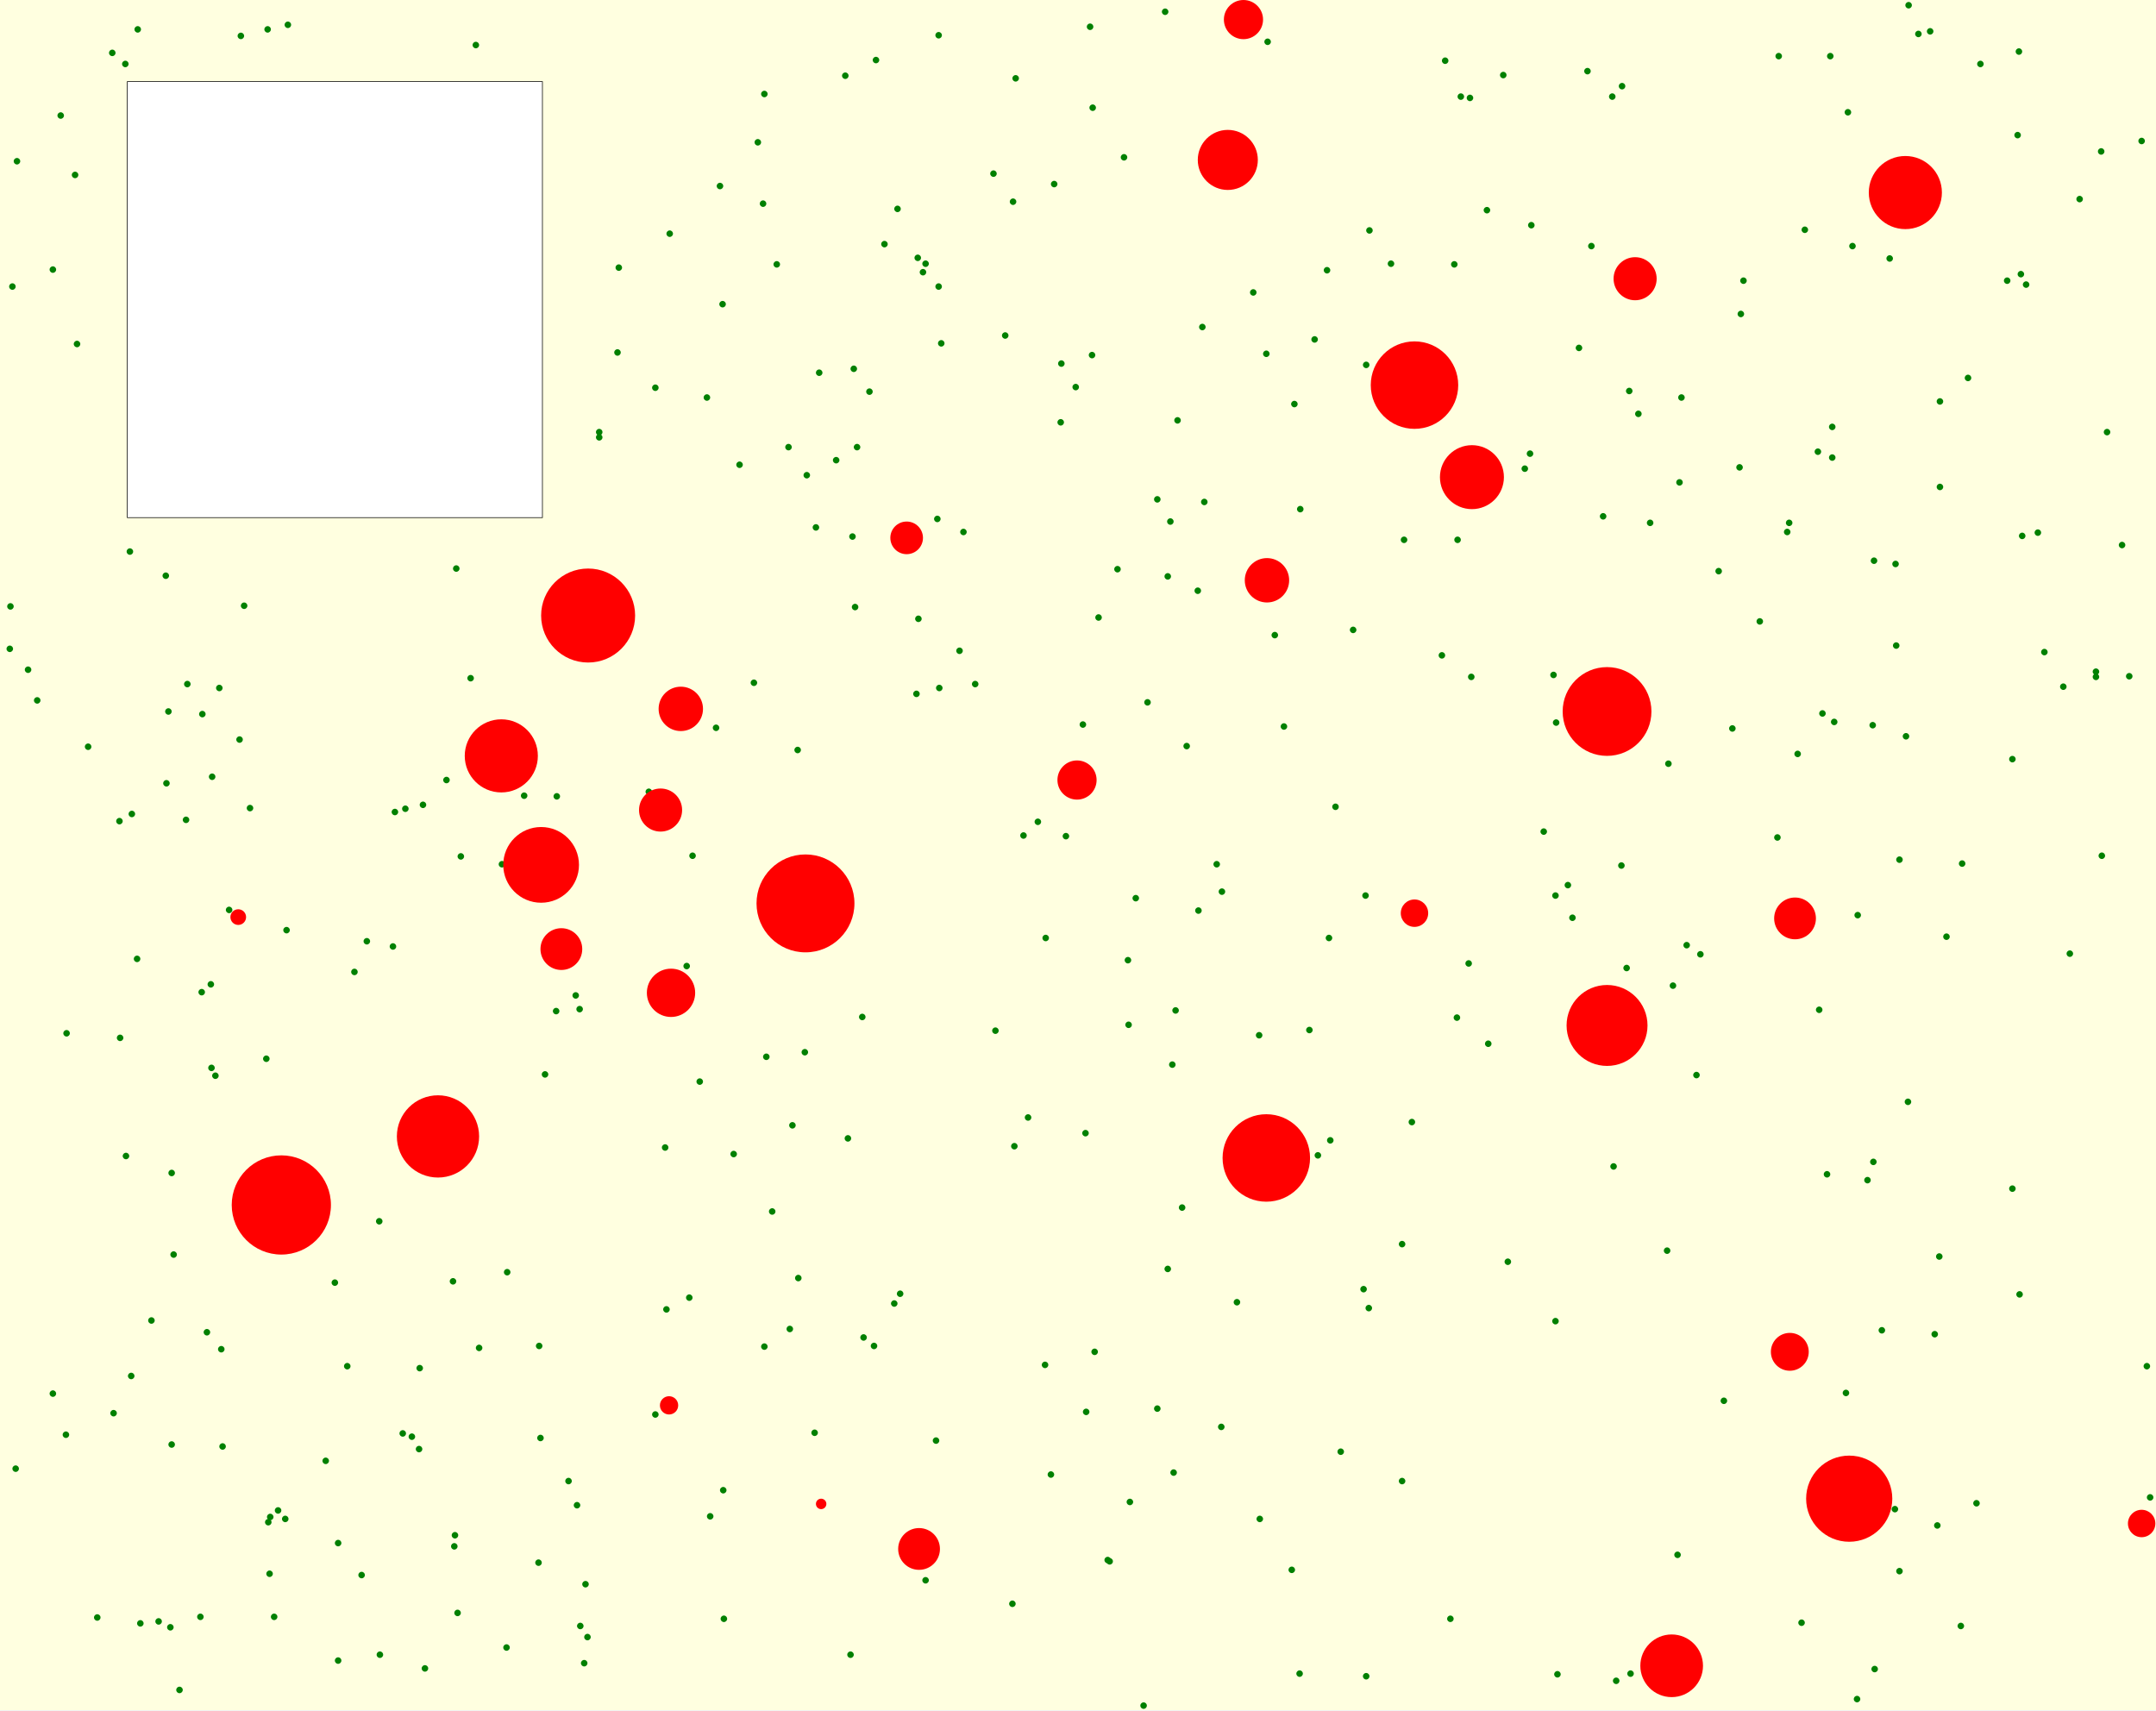
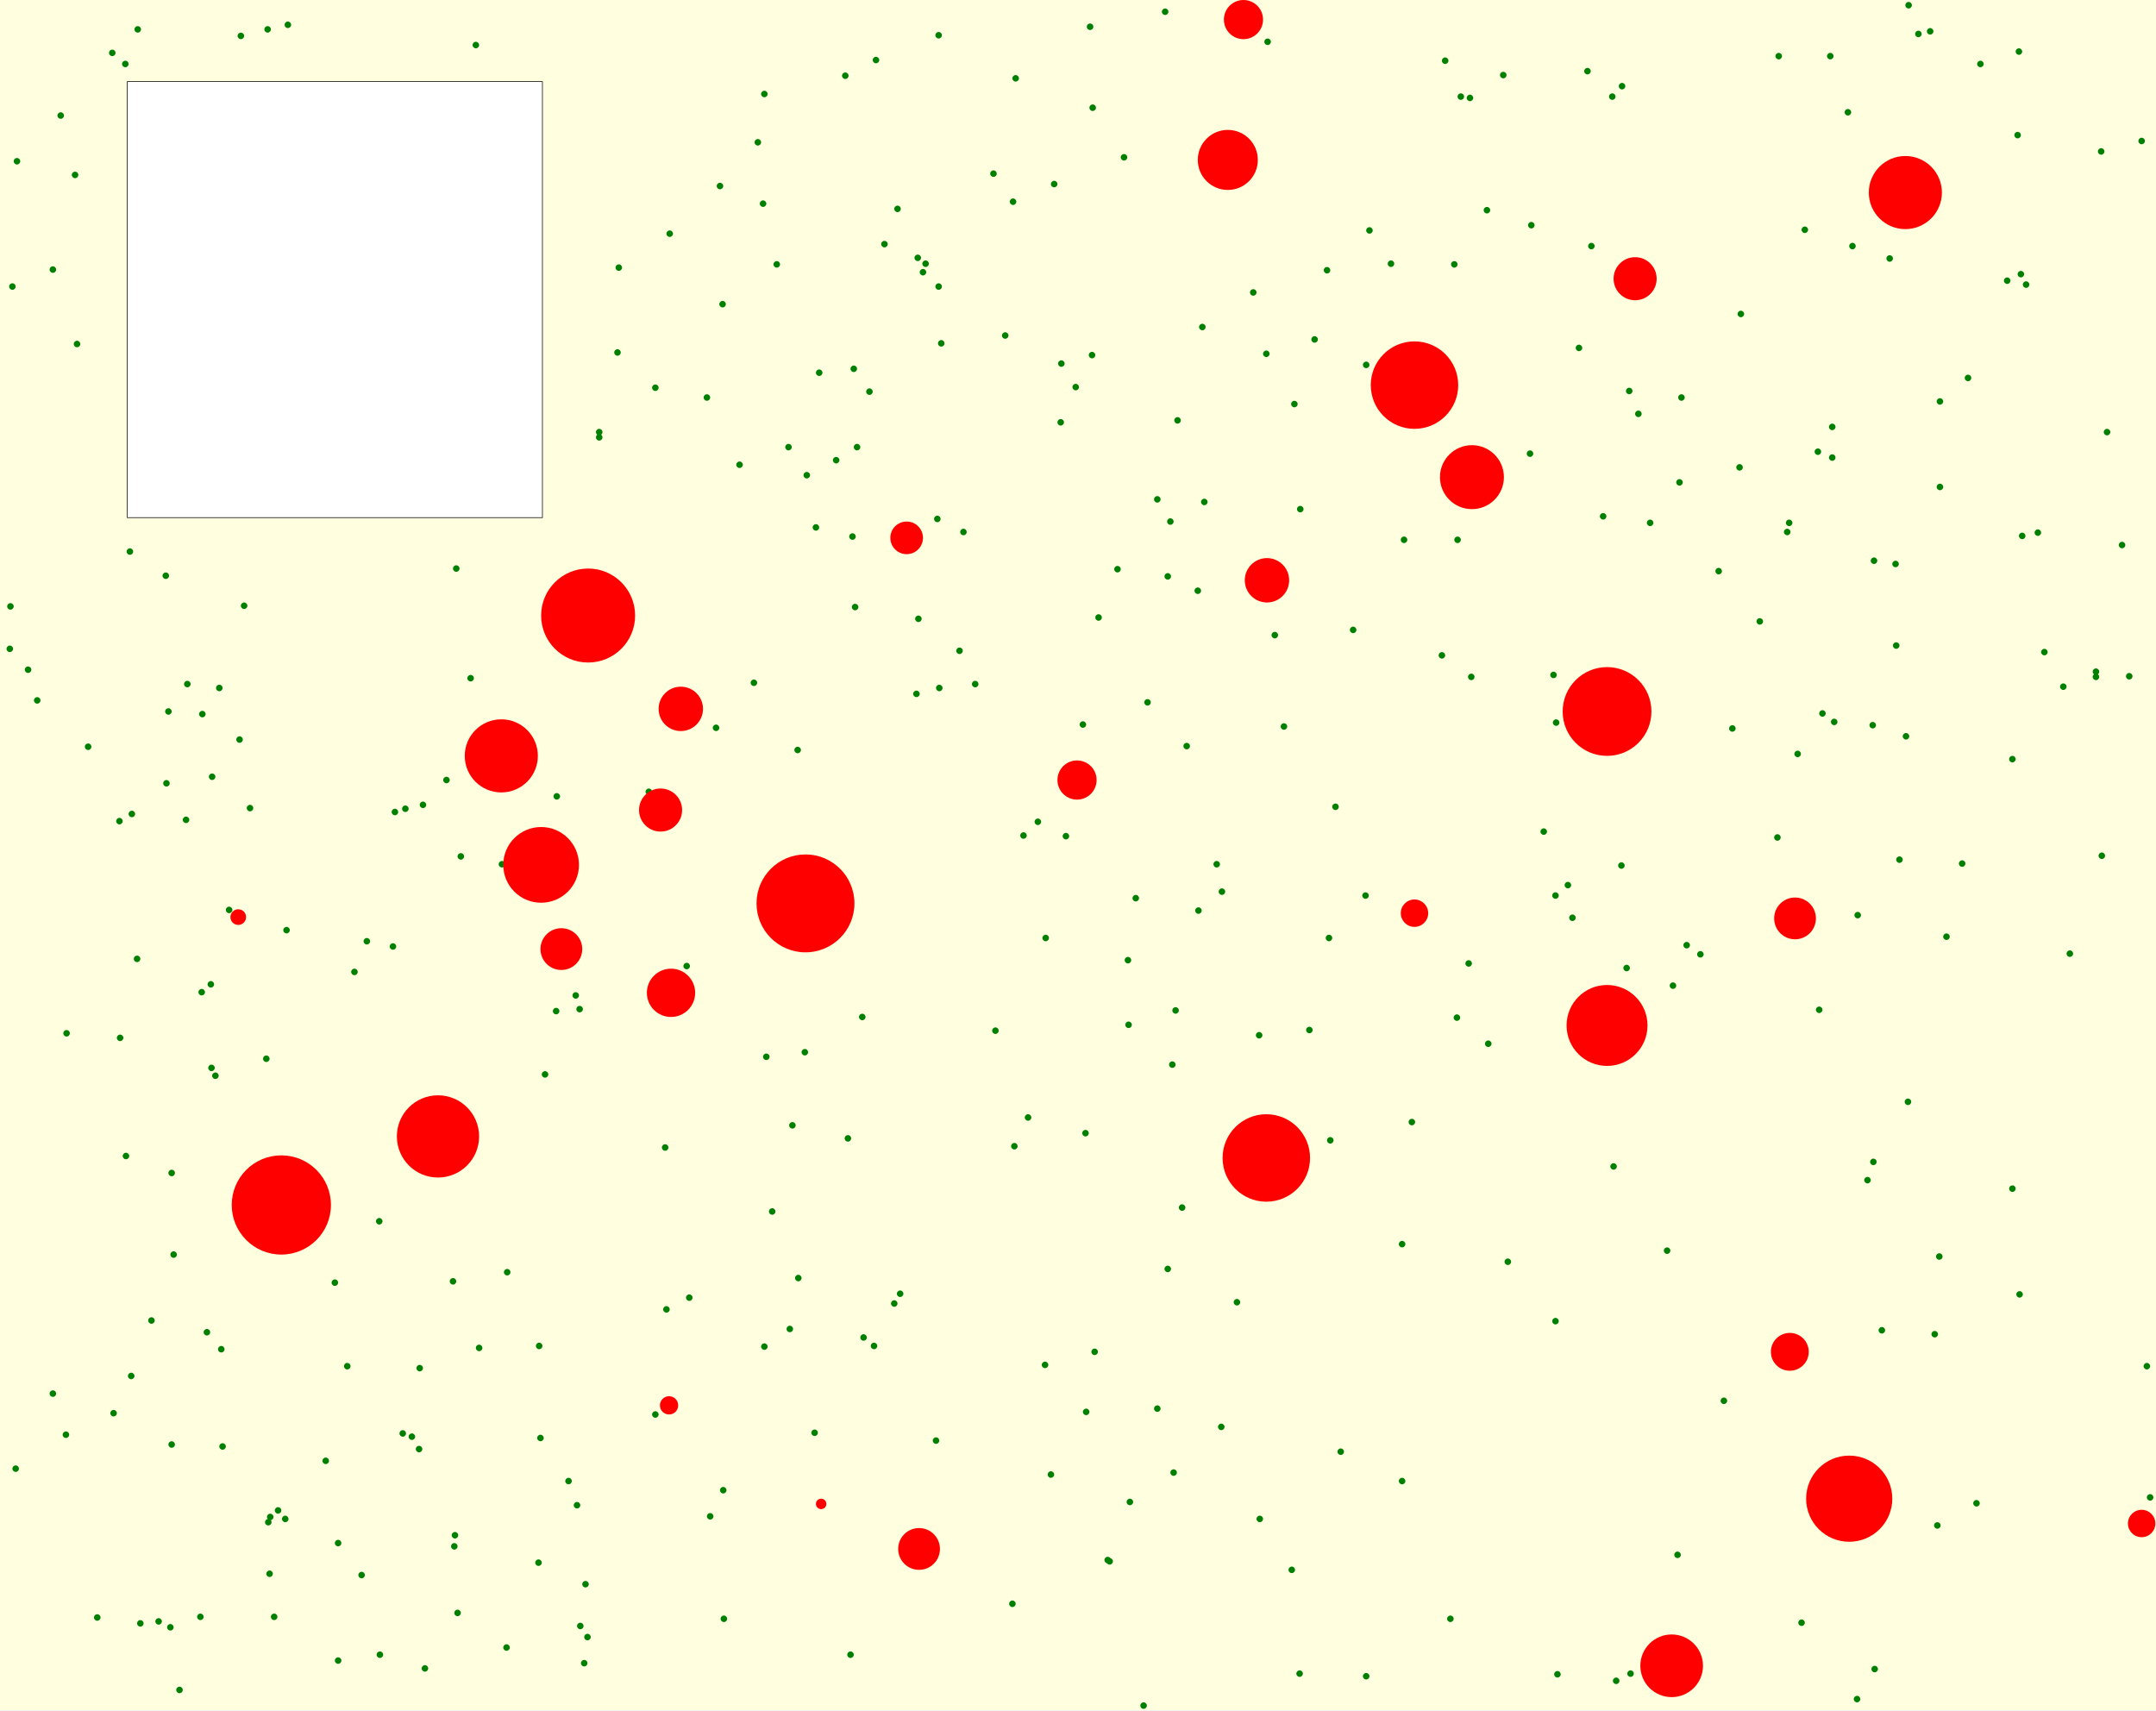
<svg xmlns="http://www.w3.org/2000/svg" viewBox="0 0 3303 2620">
  <rect x="0" y="0" width="3303" height="2620" fill="lightyellow" stroke="none " />
  <rect x="195" y="125" width="636" height="668" fill="white" stroke="black " />
  <circle cx="2846" cy="1402" r="5" fill="green" stroke="none" />
  <circle cx="1601" cy="2091" r="5" fill="green" stroke="none" />
  <circle cx="1590" cy="1259" r="5" fill="green" stroke="none" />
  <circle cx="374" cy="928" r="5" fill="green" stroke="none" />
  <circle cx="1648" cy="593" r="5" fill="green" stroke="none" />
  <circle cx="1439" cy="1054" r="5" fill="green" stroke="none" />
  <circle cx="1436" cy="795" r="5" fill="green" stroke="none" />
  <circle cx="2054" cy="2224" r="5" fill="green" stroke="none" />
  <circle cx="1991" cy="2564" r="5" fill="green" stroke="none" />
  <circle cx="201" cy="2108" r="5" fill="green" stroke="none" />
  <circle cx="1836" cy="1395" r="5" fill="green" stroke="none" />
  <circle cx="2807" cy="654" r="5" fill="green" stroke="none" />
  <circle cx="621" cy="1239" r="5" fill="green" stroke="none" />
  <circle cx="2972" cy="746" r="5" fill="green" stroke="none" />
  <circle cx="411" cy="2332" r="5" fill="green" stroke="none" />
  <circle cx="258" cy="1090" r="5" fill="green" stroke="none" />
  <circle cx="1210" cy="2036" r="5" fill="green" stroke="none" />
  <circle cx="1183" cy="1856" r="5" fill="green" stroke="none" />
  <circle cx="1793" cy="799" r="5" fill="green" stroke="none" />
  <circle cx="1796" cy="1631" r="5" fill="green" stroke="none" />
  <circle cx="325" cy="1190" r="5" fill="green" stroke="none" />
  <circle cx="1930" cy="2327" r="5" fill="green" stroke="none" />
  <circle cx="1133" cy="712" r="5" fill="green" stroke="none" />
  <circle cx="2238" cy="148" r="5" fill="green" stroke="none" />
  <circle cx="853" cy="1220" r="5" fill="green" stroke="none" />
  <circle cx="263" cy="1797" r="5" fill="green" stroke="none" />
-   <circle cx="1061" cy="1311" r="5" fill="green" stroke="none" />
  <circle cx="2696" cy="952" r="5" fill="green" stroke="none" />
  <circle cx="263" cy="2213" r="5" fill="green" stroke="none" />
  <circle cx="1406" cy="395" r="5" fill="green" stroke="none" />
  <circle cx="948" cy="410" r="5" fill="green" stroke="none" />
  <circle cx="1442" cy="526" r="5" fill="green" stroke="none" />
  <circle cx="706" cy="1312" r="5" fill="green" stroke="none" />
  <circle cx="1088" cy="2323" r="5" fill="green" stroke="none" />
  <circle cx="513" cy="1965" r="5" fill="green" stroke="none" />
  <circle cx="2968" cy="2337" r="5" fill="green" stroke="none" />
  <circle cx="2014" cy="520" r="5" fill="green" stroke="none" />
  <circle cx="1798" cy="2256" r="5" fill="green" stroke="none" />
  <circle cx="2641" cy="2146" r="5" fill="green" stroke="none" />
  <circle cx="15" cy="994" r="5" fill="green" stroke="none" />
  <circle cx="2845" cy="2603" r="5" fill="green" stroke="none" />
  <circle cx="3220" cy="1311" r="5" fill="green" stroke="none" />
  <circle cx="2472" cy="1787" r="5" fill="green" stroke="none" />
  <circle cx="1677" cy="2071" r="5" fill="green" stroke="none" />
  <circle cx="2383" cy="1372" r="5" fill="green" stroke="none" />
  <circle cx="825" cy="2394" r="5" fill="green" stroke="none" />
  <circle cx="2528" cy="801" r="5" fill="green" stroke="none" />
  <circle cx="211" cy="45" r="5" fill="green" stroke="none" />
  <circle cx="2006" cy="1578" r="5" fill="green" stroke="none" />
  <circle cx="2280" cy="1599" r="5" fill="green" stroke="none" />
  <circle cx="2438" cy="377" r="5" fill="green" stroke="none" />
  <circle cx="183" cy="1258" r="5" fill="green" stroke="none" />
  <circle cx="3122" cy="816" r="5" fill="green" stroke="none" />
-   <circle cx="2799" cy="1799" r="5" fill="green" stroke="none" />
  <circle cx="900" cy="2508" r="5" fill="green" stroke="none" />
  <circle cx="2344" cy="695" r="5" fill="green" stroke="none" />
  <circle cx="884" cy="2306" r="5" fill="green" stroke="none" />
  <circle cx="602" cy="1450" r="5" fill="green" stroke="none" />
  <circle cx="3075" cy="430" r="5" fill="green" stroke="none" />
  <circle cx="2760" cy="2486" r="5" fill="green" stroke="none" />
  <circle cx="2573" cy="739" r="5" fill="green" stroke="none" />
-   <circle cx="2903" cy="2312" r="5" fill="green" stroke="none" />
  <circle cx="2871" cy="859" r="5" fill="green" stroke="none" />
  <circle cx="420" cy="2477" r="5" fill="green" stroke="none" />
  <circle cx="532" cy="2093" r="5" fill="green" stroke="none" />
  <circle cx="2905" cy="989" r="5" fill="green" stroke="none" />
  <circle cx="2222" cy="2480" r="5" fill="green" stroke="none" />
  <circle cx="255" cy="1200" r="5" fill="green" stroke="none" />
  <circle cx="341" cy="2216" r="5" fill="green" stroke="none" />
  <circle cx="3219" cy="232" r="5" fill="green" stroke="none" />
-   <circle cx="2089" cy="1975" r="5" fill="green" stroke="none" />
  <circle cx="1171" cy="2063" r="5" fill="green" stroke="none" />
  <circle cx="777" cy="1949" r="5" fill="green" stroke="none" />
  <circle cx="2496" cy="599" r="5" fill="green" stroke="none" />
  <circle cx="826" cy="2062" r="5" fill="green" stroke="none" />
  <circle cx="2982" cy="1435" r="5" fill="green" stroke="none" />
  <circle cx="1438" cy="439" r="5" fill="green" stroke="none" />
  <circle cx="1568" cy="1280" r="5" fill="green" stroke="none" />
  <circle cx="1308" cy="565" r="5" fill="green" stroke="none" />
  <circle cx="1303" cy="2535" r="5" fill="green" stroke="none" />
  <circle cx="1313" cy="685" r="5" fill="green" stroke="none" />
  <circle cx="1052" cy="1480" r="5" fill="green" stroke="none" />
  <circle cx="1379" cy="1982" r="5" fill="green" stroke="none" />
  <circle cx="2831" cy="172" r="5" fill="green" stroke="none" />
  <circle cx="2870" cy="1780" r="5" fill="green" stroke="none" />
  <circle cx="1942" cy="64" r="5" fill="green" stroke="none" />
  <circle cx="275" cy="2589" r="5" fill="green" stroke="none" />
-   <circle cx="2556" cy="1170" r="5" fill="green" stroke="none" />
  <circle cx="1019" cy="1758" r="5" fill="green" stroke="none" />
  <circle cx="2665" cy="716" r="5" fill="green" stroke="none" />
  <circle cx="582" cy="2535" r="5" fill="green" stroke="none" />
  <circle cx="115" cy="268" r="5" fill="green" stroke="none" />
  <circle cx="1342" cy="92" r="5" fill="green" stroke="none" />
  <circle cx="518" cy="2364" r="5" fill="green" stroke="none" />
  <circle cx="895" cy="2548" r="5" fill="green" stroke="none" />
  <circle cx="2228" cy="405" r="5" fill="green" stroke="none" />
  <circle cx="383" cy="1238" r="5" fill="green" stroke="none" />
  <circle cx="769" cy="1324" r="5" fill="green" stroke="none" />
  <circle cx="2214" cy="93" r="5" fill="green" stroke="none" />
  <circle cx="581" cy="1871" r="5" fill="green" stroke="none" />
  <circle cx="339" cy="2067" r="5" fill="green" stroke="none" />
  <circle cx="2576" cy="609" r="5" fill="green" stroke="none" />
  <circle cx="437" cy="2327" r="5" fill="green" stroke="none" />
  <circle cx="543" cy="1489" r="5" fill="green" stroke="none" />
  <circle cx="26" cy="247" r="5" fill="green" stroke="none" />
  <circle cx="1871" cy="2186" r="5" fill="green" stroke="none" />
  <circle cx="1602" cy="1437" r="5" fill="green" stroke="none" />
  <circle cx="1222" cy="1149" r="5" fill="green" stroke="none" />
  <circle cx="2920" cy="1128" r="5" fill="green" stroke="none" />
  <circle cx="1929" cy="1586" r="5" fill="green" stroke="none" />
  <circle cx="101" cy="2198" r="5" fill="green" stroke="none" />
  <circle cx="1773" cy="765" r="5" fill="green" stroke="none" />
  <circle cx="605" cy="1244" r="5" fill="green" stroke="none" />
  <circle cx="2723" cy="1283" r="5" fill="green" stroke="none" />
  <circle cx="3211" cy="1037" r="5" fill="green" stroke="none" />
  <circle cx="1920" cy="448" r="5" fill="green" stroke="none" />
  <circle cx="2787" cy="1547" r="5" fill="green" stroke="none" />
  <circle cx="310" cy="1094" r="5" fill="green" stroke="none" />
  <circle cx="2163" cy="1719" r="5" fill="green" stroke="none" />
  <circle cx="3094" cy="1983" r="5" fill="green" stroke="none" />
  <circle cx="1171" cy="144" r="5" fill="green" stroke="none" />
  <circle cx="2148" cy="2269" r="5" fill="green" stroke="none" />
  <circle cx="1299" cy="1744" r="5" fill="green" stroke="none" />
  <circle cx="3289" cy="2093" r="5" fill="green" stroke="none" />
  <circle cx="2384" cy="1107" r="5" fill="green" stroke="none" />
  <circle cx="696" cy="2369" r="5" fill="green" stroke="none" />
  <circle cx="2785" cy="692" r="5" fill="green" stroke="none" />
  <circle cx="3015" cy="579" r="5" fill="green" stroke="none" />
  <circle cx="684" cy="1195" r="5" fill="green" stroke="none" />
  <circle cx="1233" cy="1612" r="5" fill="green" stroke="none" />
  <circle cx="721" cy="1039" r="5" fill="green" stroke="none" />
  <circle cx="1552" cy="309" r="5" fill="green" stroke="none" />
  <circle cx="324" cy="1636" r="5" fill="green" stroke="none" />
  <circle cx="2971" cy="1925" r="5" fill="green" stroke="none" />
  <circle cx="1625" cy="647" r="5" fill="green" stroke="none" />
  <circle cx="2738" cy="815" r="5" fill="green" stroke="none" />
  <circle cx="2365" cy="1274" r="5" fill="green" stroke="none" />
  <circle cx="426" cy="2314" r="5" fill="green" stroke="none" />
  <circle cx="3228" cy="662" r="5" fill="green" stroke="none" />
  <circle cx="1255" cy="571" r="5" fill="green" stroke="none" />
  <circle cx="367" cy="1133" r="5" fill="green" stroke="none" />
  <circle cx="1789" cy="1944" r="5" fill="green" stroke="none" />
  <circle cx="2033" cy="414" r="5" fill="green" stroke="none" />
  <circle cx="1804" cy="644" r="5" fill="green" stroke="none" />
  <circle cx="2765" cy="352" r="5" fill="green" stroke="none" />
  <circle cx="369" cy="55" r="5" fill="green" stroke="none" />
  <circle cx="1842" cy="501" r="5" fill="green" stroke="none" />
  <circle cx="2419" cy="533" r="5" fill="green" stroke="none" />
  <circle cx="1355" cy="374" r="5" fill="green" stroke="none" />
  <circle cx="3091" cy="207" r="5" fill="green" stroke="none" />
  <circle cx="3083" cy="1821" r="5" fill="green" stroke="none" />
  <circle cx="172" cy="81" r="5" fill="green" stroke="none" />
  <circle cx="1983" cy="619" r="5" fill="green" stroke="none" />
  <circle cx="2804" cy="86" r="5" fill="green" stroke="none" />
  <circle cx="1323" cy="2049" r="5" fill="green" stroke="none" />
  <circle cx="2092" cy="1372" r="5" fill="green" stroke="none" />
  <circle cx="243" cy="2484" r="5" fill="green" stroke="none" />
  <circle cx="1525" cy="1579" r="5" fill="green" stroke="none" />
  <circle cx="1026" cy="358" r="5" fill="green" stroke="none" />
  <circle cx="2232" cy="1559" r="5" fill="green" stroke="none" />
  <circle cx="2869" cy="1111" r="5" fill="green" stroke="none" />
  <circle cx="882" cy="1525" r="5" fill="green" stroke="none" />
  <circle cx="888" cy="1546" r="5" fill="green" stroke="none" />
  <circle cx="1223" cy="1958" r="5" fill="green" stroke="none" />
  <circle cx="307" cy="2477" r="5" fill="green" stroke="none" />
  <circle cx="946" cy="540" r="5" fill="green" stroke="none" />
  <circle cx="2383" cy="2024" r="5" fill="green" stroke="none" />
  <circle cx="1664" cy="2163" r="5" fill="green" stroke="none" />
  <circle cx="1700" cy="2392" r="5" fill="green" stroke="none" />
  <circle cx="2131" cy="404" r="5" fill="green" stroke="none" />
  <circle cx="2432" cy="109" r="5" fill="green" stroke="none" />
  <circle cx="410" cy="45" r="5" fill="green" stroke="none" />
  <circle cx="3132" cy="999" r="5" fill="green" stroke="none" />
  <circle cx="3083" cy="1163" r="5" fill="green" stroke="none" />
  <circle cx="1108" cy="2283" r="5" fill="green" stroke="none" />
  <circle cx="1626" cy="557" r="5" fill="green" stroke="none" />
  <circle cx="2633" cy="875" r="5" fill="green" stroke="none" />
  <circle cx="1190" cy="405" r="5" fill="green" stroke="none" />
  <circle cx="16" cy="929" r="5" fill="green" stroke="none" />
-   <circle cx="2336" cy="718" r="5" fill="green" stroke="none" />
  <circle cx="2233" cy="827" r="5" fill="green" stroke="none" />
  <circle cx="871" cy="2269" r="5" fill="green" stroke="none" />
  <circle cx="2456" cy="791" r="5" fill="green" stroke="none" />
  <circle cx="232" cy="2023" r="5" fill="green" stroke="none" />
  <circle cx="2209" cy="1004" r="5" fill="green" stroke="none" />
-   <circle cx="3186" cy="305" r="5" fill="green" stroke="none" />
  <circle cx="617" cy="2196" r="5" fill="green" stroke="none" />
-   <circle cx="2019" cy="1770" r="5" fill="green" stroke="none" />
  <circle cx="330" cy="1648" r="5" fill="green" stroke="none" />
  <circle cx="81" cy="413" r="5" fill="green" stroke="none" />
  <circle cx="1540" cy="514" r="5" fill="green" stroke="none" />
  <circle cx="57" cy="1073" r="5" fill="green" stroke="none" />
  <circle cx="24" cy="2250" r="5" fill="green" stroke="none" />
  <circle cx="2098" cy="353" r="5" fill="green" stroke="none" />
  <circle cx="994" cy="1213" r="5" fill="green" stroke="none" />
  <circle cx="776" cy="2524" r="5" fill="green" stroke="none" />
  <circle cx="643" cy="2096" r="5" fill="green" stroke="none" />
  <circle cx="1021" cy="2006" r="5" fill="green" stroke="none" />
  <circle cx="1773" cy="2158" r="5" fill="green" stroke="none" />
  <circle cx="1407" cy="948" r="5" fill="green" stroke="none" />
  <circle cx="2667" cy="481" r="5" fill="green" stroke="none" />
  <circle cx="1740" cy="1376" r="5" fill="green" stroke="none" />
  <circle cx="1056" cy="1988" r="5" fill="green" stroke="none" />
  <circle cx="2861" cy="1808" r="5" fill="green" stroke="none" />
-   <circle cx="2828" cy="2134" r="5" fill="green" stroke="none" />
  <circle cx="323" cy="1508" r="5" fill="green" stroke="none" />
  <circle cx="1758" cy="1076" r="5" fill="green" stroke="none" />
  <circle cx="2741" cy="801" r="5" fill="green" stroke="none" />
  <circle cx="2402" cy="1356" r="5" fill="green" stroke="none" />
  <circle cx="2924" cy="8" r="5" fill="green" stroke="none" />
  <circle cx="2073" cy="965" r="5" fill="green" stroke="none" />
  <circle cx="1670" cy="41" r="5" fill="green" stroke="none" />
  <circle cx="1752" cy="2613" r="5" fill="green" stroke="none" />
  <circle cx="1785" cy="18" r="5" fill="green" stroke="none" />
  <circle cx="2498" cy="2564" r="5" fill="green" stroke="none" />
  <circle cx="1864" cy="1324" r="5" fill="green" stroke="none" />
  <circle cx="1438" cy="54" r="5" fill="green" stroke="none" />
  <circle cx="2380" cy="1034" r="5" fill="green" stroke="none" />
-   <circle cx="2599" cy="1647" r="5" fill="green" stroke="none" />
  <circle cx="2584" cy="1448" r="5" fill="green" stroke="none" />
  <circle cx="1208" cy="685" r="5" fill="green" stroke="none" />
  <circle cx="1575" cy="1712" r="5" fill="green" stroke="none" />
  <circle cx="2554" cy="1916" r="5" fill="green" stroke="none" />
  <circle cx="3098" cy="821" r="5" fill="green" stroke="none" />
  <circle cx="3171" cy="1461" r="5" fill="green" stroke="none" />
  <circle cx="918" cy="662" r="5" fill="green" stroke="none" />
  <circle cx="631" cy="2201" r="5" fill="green" stroke="none" />
  <circle cx="1434" cy="2207" r="5" fill="green" stroke="none" />
  <circle cx="3251" cy="835" r="5" fill="green" stroke="none" />
  <circle cx="1004" cy="594" r="5" fill="green" stroke="none" />
  <circle cx="648" cy="1233" r="5" fill="green" stroke="none" />
  <circle cx="1174" cy="1619" r="5" fill="green" stroke="none" />
  <circle cx="1414" cy="417" r="5" fill="green" stroke="none" />
  <circle cx="1967" cy="1113" r="5" fill="green" stroke="none" />
  <circle cx="439" cy="1425" r="5" fill="green" stroke="none" />
  <circle cx="1712" cy="872" r="5" fill="green" stroke="none" />
  <circle cx="1895" cy="1995" r="5" fill="green" stroke="none" />
  <circle cx="1663" cy="1736" r="5" fill="green" stroke="none" />
  <circle cx="2038" cy="1747" r="5" fill="green" stroke="none" />
  <circle cx="699" cy="871" r="5" fill="green" stroke="none" />
  <circle cx="1731" cy="2301" r="5" fill="green" stroke="none" />
  <circle cx="694" cy="1963" r="5" fill="green" stroke="none" />
  <circle cx="1236" cy="728" r="5" fill="green" stroke="none" />
  <circle cx="1789" cy="883" r="5" fill="green" stroke="none" />
  <circle cx="1953" cy="973" r="5" fill="green" stroke="none" />
  <circle cx="518" cy="2544" r="5" fill="green" stroke="none" />
  <circle cx="2278" cy="322" r="5" fill="green" stroke="none" />
  <circle cx="1673" cy="544" r="5" fill="green" stroke="none" />
  <circle cx="2939" cy="52" r="5" fill="green" stroke="none" />
  <circle cx="1418" cy="404" r="5" fill="green" stroke="none" />
  <circle cx="1476" cy="815" r="5" fill="green" stroke="none" />
  <circle cx="897" cy="2427" r="5" fill="green" stroke="none" />
  <circle cx="202" cy="1247" r="5" fill="green" stroke="none" />
  <circle cx="184" cy="1590" r="5" fill="green" stroke="none" />
  <circle cx="889" cy="2491" r="5" fill="green" stroke="none" />
  <circle cx="199" cy="845" r="5" fill="green" stroke="none" />
  <circle cx="1835" cy="905" r="5" fill="green" stroke="none" />
  <circle cx="852" cy="1549" r="5" fill="green" stroke="none" />
  <circle cx="3096" cy="420" r="5" fill="green" stroke="none" />
  <circle cx="1375" cy="320" r="5" fill="green" stroke="none" />
  <circle cx="2409" cy="1406" r="5" fill="green" stroke="none" />
  <circle cx="1097" cy="1115" r="5" fill="green" stroke="none" />
  <circle cx="2485" cy="132" r="5" fill="green" stroke="none" />
  <circle cx="266" cy="1922" r="5" fill="green" stroke="none" />
  <circle cx="1992" cy="780" r="5" fill="green" stroke="none" />
  <circle cx="2910" cy="1317" r="5" fill="green" stroke="none" />
  <circle cx="1306" cy="822" r="5" fill="green" stroke="none" />
  <circle cx="1310" cy="930" r="5" fill="green" stroke="none" />
  <circle cx="1161" cy="218" r="5" fill="green" stroke="none" />
  <circle cx="2807" cy="701" r="5" fill="green" stroke="none" />
  <circle cx="2476" cy="2575" r="5" fill="green" stroke="none" />
  <circle cx="2093" cy="2568" r="5" fill="green" stroke="none" />
  <circle cx="1845" cy="769" r="5" fill="green" stroke="none" />
  <circle cx="2093" cy="559" r="5" fill="green" stroke="none" />
  <circle cx="697" cy="2352" r="5" fill="green" stroke="none" />
  <circle cx="193" cy="1771" r="5" fill="green" stroke="none" />
  <circle cx="729" cy="69" r="5" fill="green" stroke="none" />
  <circle cx="1554" cy="1756" r="5" fill="green" stroke="none" />
  <circle cx="2883" cy="2038" r="5" fill="green" stroke="none" />
  <circle cx="2470" cy="148" r="5" fill="green" stroke="none" />
  <circle cx="1697" cy="2390" r="5" fill="green" stroke="none" />
  <circle cx="2250" cy="1476" r="5" fill="green" stroke="none" />
  <circle cx="317" cy="2041" r="5" fill="green" stroke="none" />
  <circle cx="2654" cy="1116" r="5" fill="green" stroke="none" />
  <circle cx="2310" cy="1933" r="5" fill="green" stroke="none" />
  <circle cx="835" cy="1646" r="5" fill="green" stroke="none" />
  <circle cx="1551" cy="2457" r="5" fill="green" stroke="none" />
  <circle cx="1370" cy="1997" r="5" fill="green" stroke="none" />
  <circle cx="1979" cy="2405" r="5" fill="green" stroke="none" />
  <circle cx="562" cy="1442" r="5" fill="green" stroke="none" />
  <circle cx="135" cy="1144" r="5" fill="green" stroke="none" />
  <circle cx="1281" cy="705" r="5" fill="green" stroke="none" />
-   <circle cx="1418" cy="2421" r="5" fill="green" stroke="none" />
  <circle cx="287" cy="1048" r="5" fill="green" stroke="none" />
  <circle cx="1214" cy="1724" r="5" fill="green" stroke="none" />
  <circle cx="1404" cy="1063" r="5" fill="green" stroke="none" />
  <circle cx="19" cy="439" r="5" fill="green" stroke="none" />
  <circle cx="413" cy="2411" r="5" fill="green" stroke="none" />
  <circle cx="261" cy="2493" r="5" fill="green" stroke="none" />
  <circle cx="2151" cy="827" r="5" fill="green" stroke="none" />
  <circle cx="2046" cy="1236" r="5" fill="green" stroke="none" />
  <circle cx="2810" cy="1106" r="5" fill="green" stroke="none" />
-   <circle cx="1124" cy="1768" r="5" fill="green" stroke="none" />
  <circle cx="3294" cy="2294" r="5" fill="green" stroke="none" />
  <circle cx="734" cy="2065" r="5" fill="green" stroke="none" />
  <circle cx="174" cy="2165" r="5" fill="green" stroke="none" />
  <circle cx="2252" cy="150" r="5" fill="green" stroke="none" />
  <circle cx="2254" cy="1037" r="5" fill="green" stroke="none" />
  <circle cx="215" cy="2487" r="5" fill="green" stroke="none" />
-   <circle cx="1072" cy="1657" r="5" fill="green" stroke="none" />
  <circle cx="1610" cy="2259" r="5" fill="green" stroke="none" />
  <circle cx="1339" cy="2062" r="5" fill="green" stroke="none" />
  <circle cx="285" cy="1256" r="5" fill="green" stroke="none" />
  <circle cx="3093" cy="79" r="5" fill="green" stroke="none" />
  <circle cx="2957" cy="48" r="5" fill="green" stroke="none" />
  <circle cx="2792" cy="1093" r="5" fill="green" stroke="none" />
  <circle cx="43" cy="1026" r="5" fill="green" stroke="none" />
  <circle cx="1470" cy="997" r="5" fill="green" stroke="none" />
  <circle cx="2484" cy="1326" r="5" fill="green" stroke="none" />
  <circle cx="2570" cy="2382" r="5" fill="green" stroke="none" />
  <circle cx="2563" cy="1510" r="5" fill="green" stroke="none" />
  <circle cx="1321" cy="1558" r="5" fill="green" stroke="none" />
  <circle cx="3006" cy="1323" r="5" fill="green" stroke="none" />
  <circle cx="1811" cy="1850" r="5" fill="green" stroke="none" />
  <circle cx="3161" cy="1052" r="5" fill="green" stroke="none" />
  <circle cx="1556" cy="120" r="5" fill="green" stroke="none" />
  <circle cx="1107" cy="466" r="5" fill="green" stroke="none" />
  <circle cx="1940" cy="542" r="5" fill="green" stroke="none" />
-   <circle cx="2910" cy="2407" r="5" fill="green" stroke="none" />
  <circle cx="1801" cy="1548" r="5" fill="green" stroke="none" />
  <circle cx="2386" cy="2565" r="5" fill="green" stroke="none" />
  <circle cx="3104" cy="436" r="5" fill="green" stroke="none" />
  <circle cx="408" cy="1622" r="5" fill="green" stroke="none" />
  <circle cx="210" cy="1469" r="5" fill="green" stroke="none" />
  <circle cx="554" cy="2413" r="5" fill="green" stroke="none" />
  <circle cx="1818" cy="1143" r="5" fill="green" stroke="none" />
-   <circle cx="3004" cy="2491" r="5" fill="green" stroke="none" />
  <circle cx="2964" cy="2044" r="5" fill="green" stroke="none" />
  <circle cx="2605" cy="1462" r="5" fill="green" stroke="none" />
  <circle cx="351" cy="1394" r="5" fill="green" stroke="none" />
  <circle cx="1722" cy="241" r="5" fill="green" stroke="none" />
  <circle cx="336" cy="1054" r="5" fill="green" stroke="none" />
  <circle cx="1615" cy="282" r="5" fill="green" stroke="none" />
  <circle cx="192" cy="98" r="5" fill="green" stroke="none" />
  <circle cx="1250" cy="808" r="5" fill="green" stroke="none" />
  <circle cx="1522" cy="266" r="5" fill="green" stroke="none" />
  <circle cx="2492" cy="1483" r="5" fill="green" stroke="none" />
  <circle cx="81" cy="2135" r="5" fill="green" stroke="none" />
  <circle cx="1004" cy="2167" r="5" fill="green" stroke="none" />
  <circle cx="1659" cy="1110" r="5" fill="green" stroke="none" />
  <circle cx="701" cy="2471" r="5" fill="green" stroke="none" />
  <circle cx="1155" cy="1046" r="5" fill="green" stroke="none" />
  <circle cx="1109" cy="2480" r="5" fill="green" stroke="none" />
  <circle cx="3211" cy="1029" r="5" fill="green" stroke="none" />
  <circle cx="1332" cy="600" r="5" fill="green" stroke="none" />
  <circle cx="3034" cy="98" r="5" fill="green" stroke="none" />
  <circle cx="1169" cy="312" r="5" fill="green" stroke="none" />
  <circle cx="1872" cy="1366" r="5" fill="green" stroke="none" />
  <circle cx="828" cy="2203" r="5" fill="green" stroke="none" />
  <circle cx="1248" cy="2195" r="5" fill="green" stroke="none" />
-   <circle cx="2097" cy="2004" r="5" fill="green" stroke="none" />
  <circle cx="93" cy="177" r="5" fill="green" stroke="none" />
  <circle cx="414" cy="2324" r="5" fill="green" stroke="none" />
-   <circle cx="2671" cy="430" r="5" fill="green" stroke="none" />
  <circle cx="102" cy="1583" r="5" fill="green" stroke="none" />
-   <circle cx="803" cy="1219" r="5" fill="green" stroke="none" />
  <circle cx="1103" cy="285" r="5" fill="green" stroke="none" />
  <circle cx="651" cy="2556" r="5" fill="green" stroke="none" />
  <circle cx="2303" cy="115" r="5" fill="green" stroke="none" />
  <circle cx="2510" cy="634" r="5" fill="green" stroke="none" />
  <circle cx="2872" cy="2557" r="5" fill="green" stroke="none" />
  <circle cx="642" cy="2220" r="5" fill="green" stroke="none" />
  <circle cx="3281" cy="216" r="5" fill="green" stroke="none" />
  <circle cx="1683" cy="946" r="5" fill="green" stroke="none" />
  <circle cx="2754" cy="1155" r="5" fill="green" stroke="none" />
  <circle cx="3262" cy="1036" r="5" fill="green" stroke="none" />
  <circle cx="1729" cy="1570" r="5" fill="green" stroke="none" />
  <circle cx="3028" cy="2303" r="5" fill="green" stroke="none" />
  <circle cx="2346" cy="345" r="5" fill="green" stroke="none" />
  <circle cx="1633" cy="1281" r="5" fill="green" stroke="none" />
  <circle cx="2904" cy="864" r="5" fill="green" stroke="none" />
  <circle cx="118" cy="527" r="5" fill="green" stroke="none" />
  <circle cx="254" cy="882" r="5" fill="green" stroke="none" />
  <circle cx="2725" cy="86" r="5" fill="green" stroke="none" />
  <circle cx="2923" cy="1688" r="5" fill="green" stroke="none" />
  <circle cx="2838" cy="377" r="5" fill="green" stroke="none" />
  <circle cx="309" cy="1520" r="5" fill="green" stroke="none" />
  <circle cx="1674" cy="165" r="5" fill="green" stroke="none" />
  <circle cx="2036" cy="1437" r="5" fill="green" stroke="none" />
  <circle cx="918" cy="670" r="5" fill="green" stroke="none" />
  <circle cx="1295" cy="116" r="5" fill="green" stroke="none" />
  <circle cx="1083" cy="609" r="5" fill="green" stroke="none" />
  <circle cx="1494" cy="1048" r="5" fill="green" stroke="none" />
  <circle cx="2895" cy="396" r="5" fill="green" stroke="none" />
  <circle cx="149" cy="2478" r="5" fill="green" stroke="none" />
  <circle cx="2148" cy="1906" r="5" fill="green" stroke="none" />
  <circle cx="499" cy="2238" r="5" fill="green" stroke="none" />
  <circle cx="1728" cy="1471" r="5" fill="green" stroke="none" />
  <circle cx="2972" cy="615" r="5" fill="green" stroke="none" />
  <circle cx="441" cy="38" r="5" fill="green" stroke="none" />
  <circle cx="1012" cy="1241" r="33" fill="red" stroke="none" />
  <circle cx="671" cy="1741" r="63" fill="red" stroke="none" />
  <circle cx="768" cy="1158" r="56" fill="red" stroke="none" />
  <circle cx="2505" cy="427" r="33" fill="red" stroke="none" />
  <circle cx="1258" cy="2304" r="8" fill="red" stroke="none" />
  <circle cx="1408" cy="2373" r="32" fill="red" stroke="none" />
  <circle cx="2561" cy="2552" r="48" fill="red" stroke="none" />
  <circle cx="1905" cy="30" r="30" fill="red" stroke="none" />
  <circle cx="2462" cy="1571" r="62" fill="red" stroke="none" />
  <circle cx="2919" cy="295" r="56" fill="red" stroke="none" />
  <circle cx="2833" cy="2296" r="66" fill="red" stroke="none" />
  <circle cx="1881" cy="245" r="46" fill="red" stroke="none" />
  <circle cx="2167" cy="590" r="67" fill="red" stroke="none" />
  <circle cx="1941" cy="889" r="34" fill="red" stroke="none" />
  <circle cx="1650" cy="1195" r="30" fill="red" stroke="none" />
  <circle cx="3281" cy="2334" r="21" fill="red" stroke="none" />
  <circle cx="2255" cy="731" r="49" fill="red" stroke="none" />
  <circle cx="829" cy="1325" r="58" fill="red" stroke="none" />
  <circle cx="365" cy="1405" r="12" fill="red" stroke="none" />
  <circle cx="1234" cy="1384" r="75" fill="red" stroke="none" />
  <circle cx="1940" cy="1774" r="67" fill="red" stroke="none" />
  <circle cx="1028" cy="1521" r="37" fill="red" stroke="none" />
  <circle cx="1043" cy="1086" r="34" fill="red" stroke="none" />
  <circle cx="431" cy="1846" r="76" fill="red" stroke="none" />
  <circle cx="2742" cy="2071" r="29" fill="red" stroke="none" />
  <circle cx="901" cy="943" r="72" fill="red" stroke="none" />
  <circle cx="2750" cy="1407" r="32" fill="red" stroke="none" />
  <circle cx="2462" cy="1090" r="68" fill="red" stroke="none" />
  <circle cx="2167" cy="1399" r="21" fill="red" stroke="none" />
  <circle cx="1389" cy="824" r="25" fill="red" stroke="none" />
  <circle cx="860" cy="1454" r="32" fill="red" stroke="none" />
  <circle cx="1025" cy="2153" r="14" fill="red" stroke="none" />
</svg>
